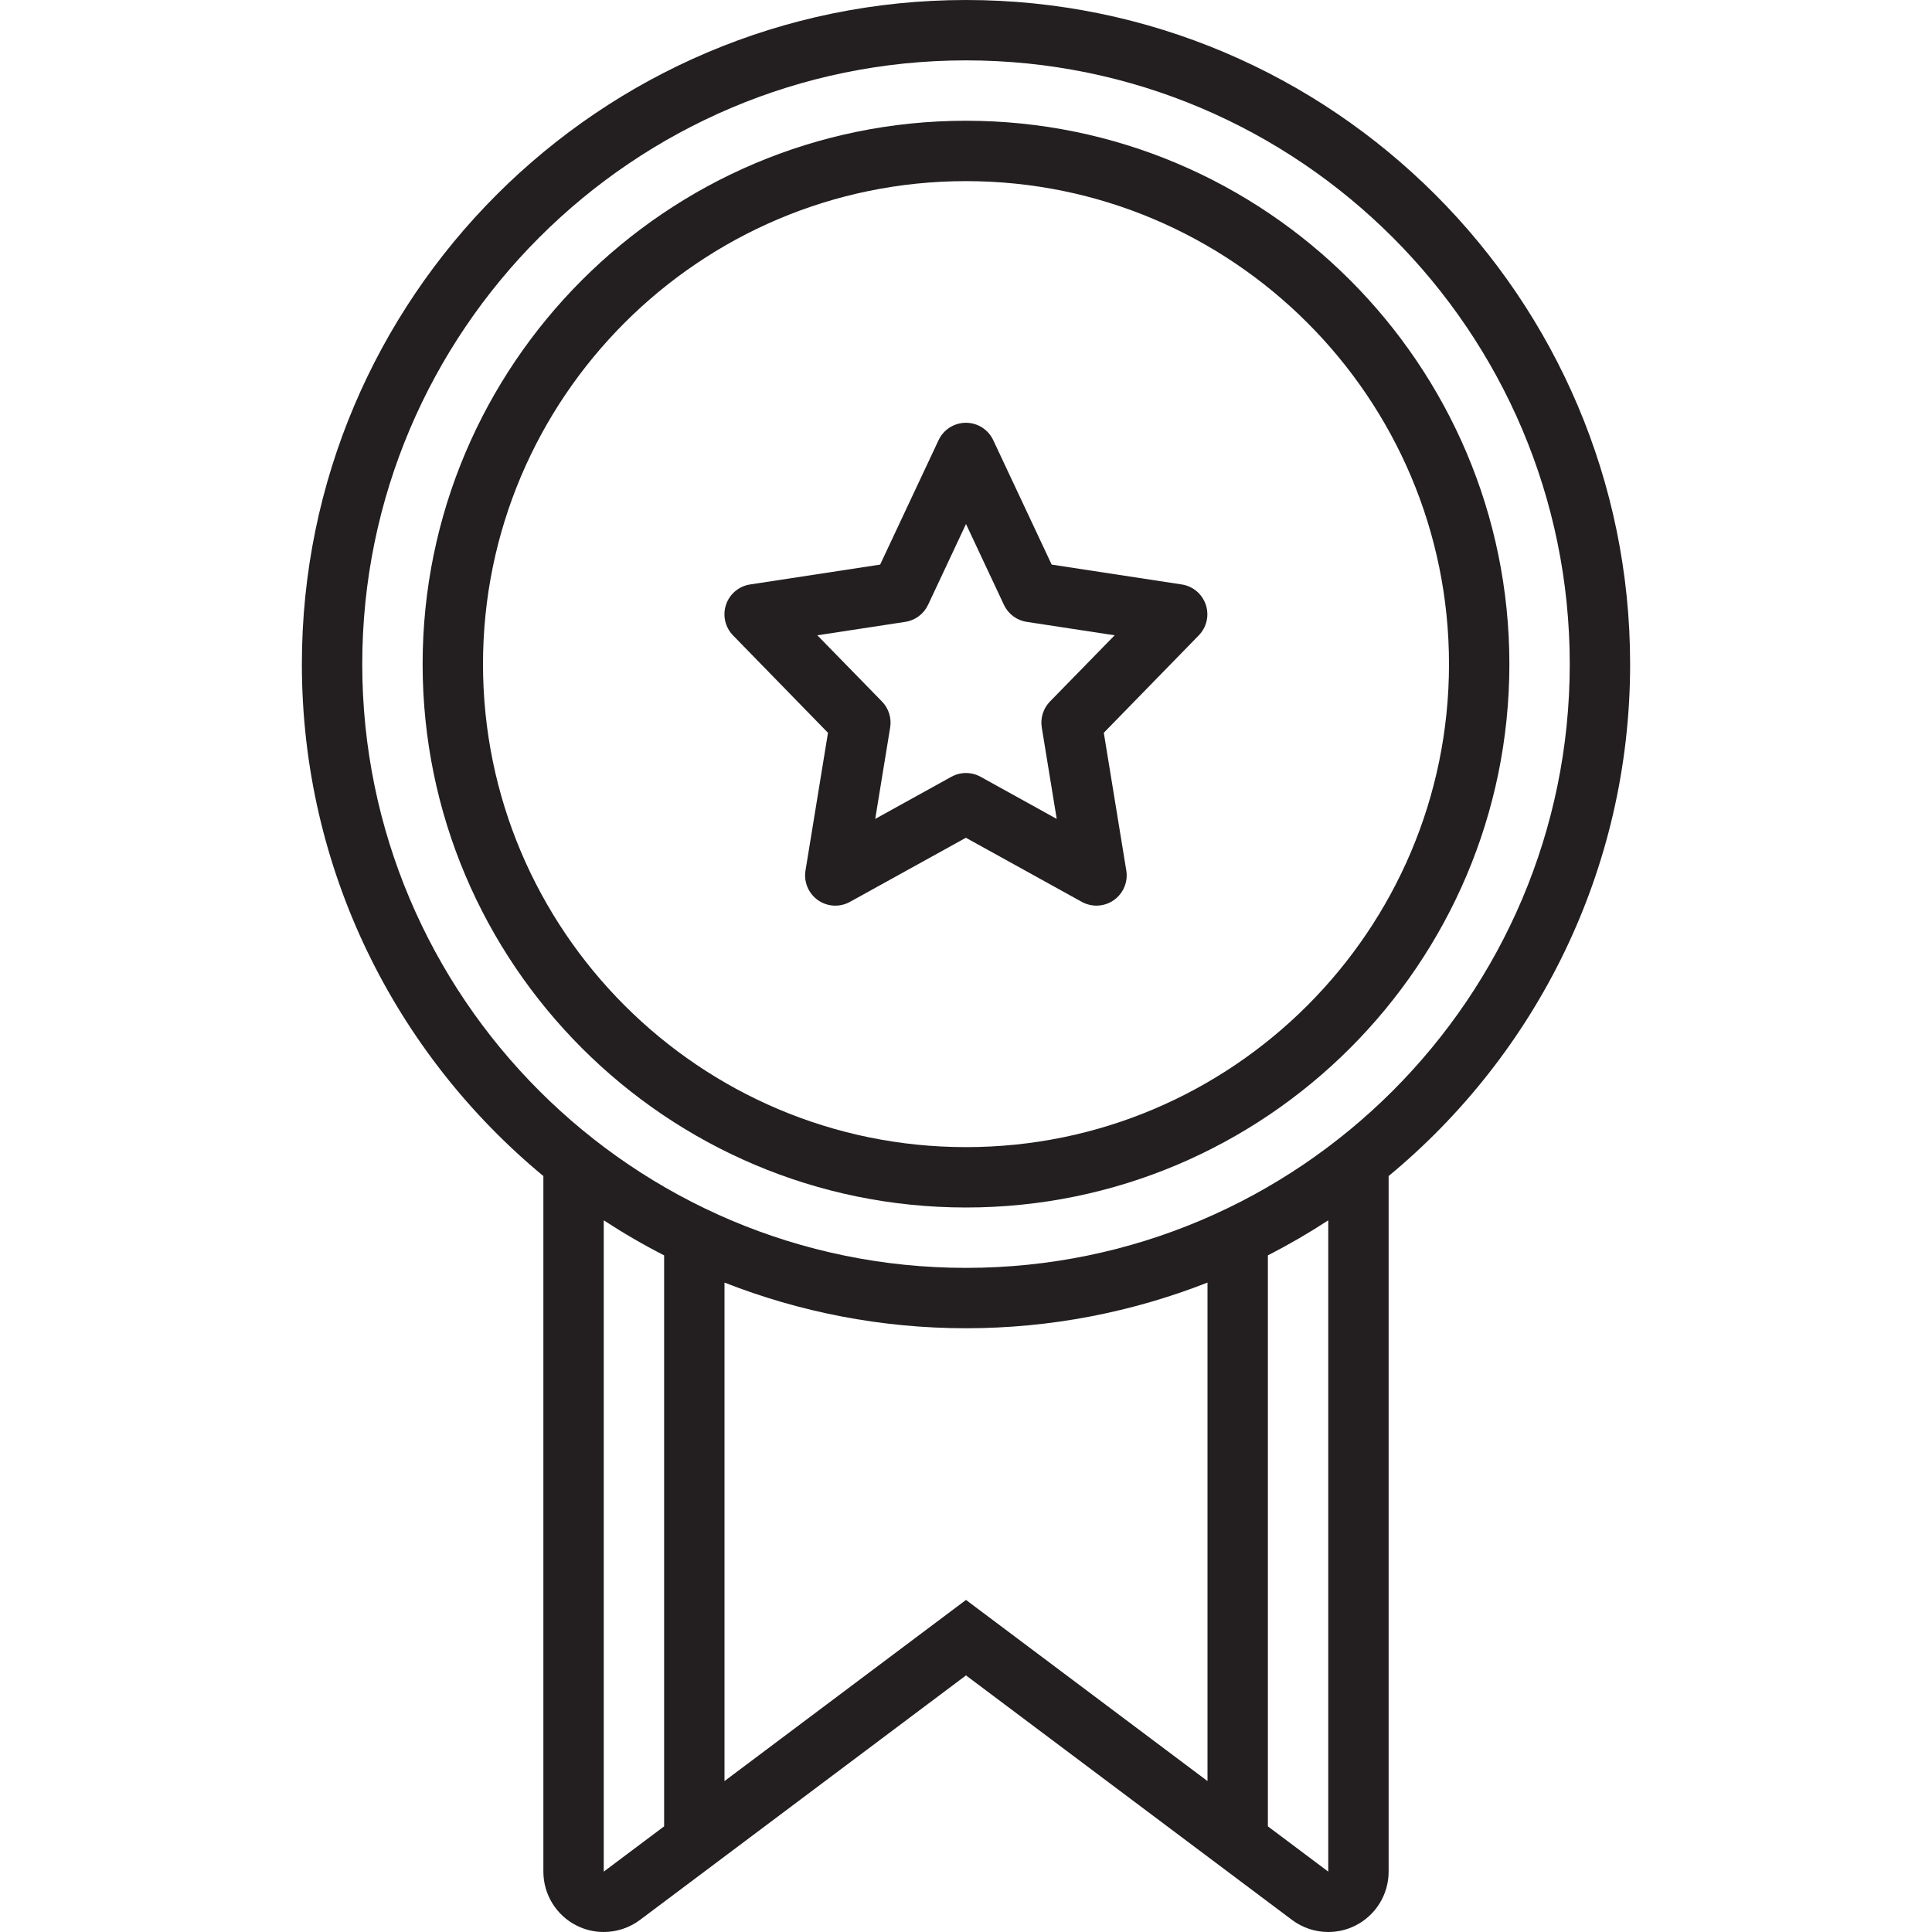
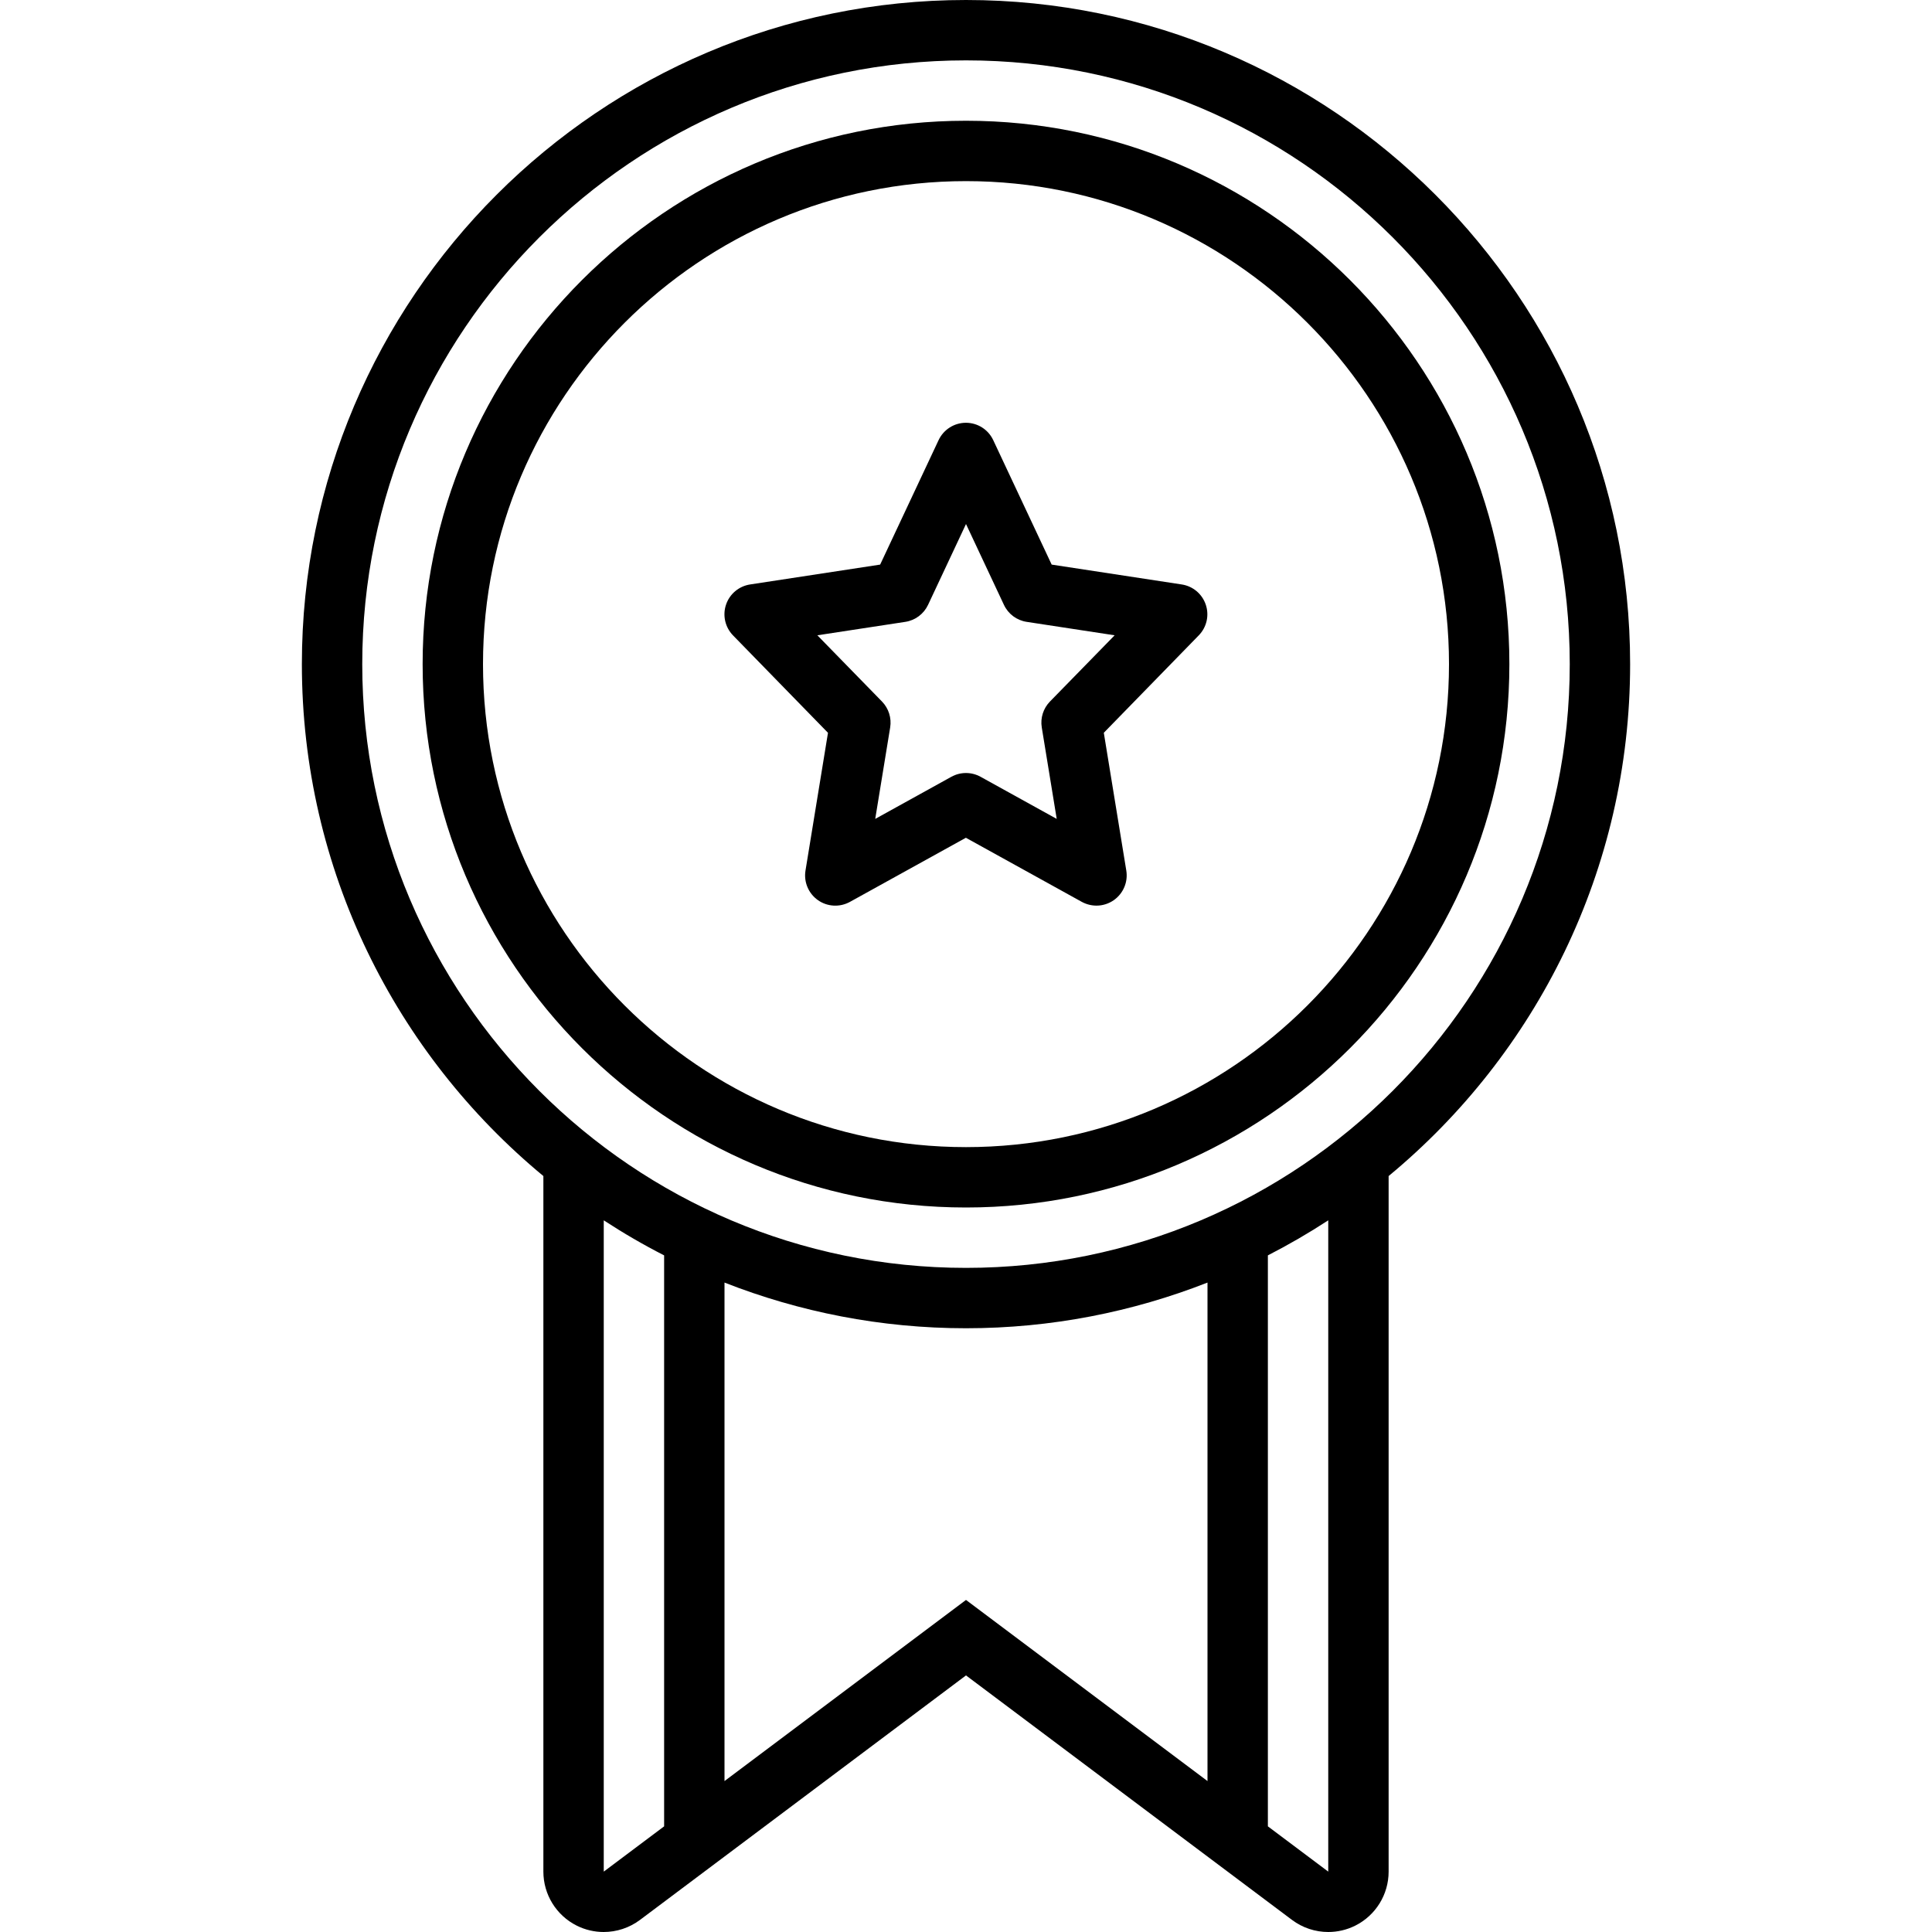
- <svg xmlns="http://www.w3.org/2000/svg" version="1.0" id="Layer_1" width="800px" height="800px" viewBox="0 0 64 64" enable-background="new 0 0 64 64" xml:space="preserve">
-   <g>
-     <path fill="#231F20" d="M54,22C54,9.869,44.131,0,32,0S10,9.869,10,22c0,6.816,3.117,12.92,8,16.958V62   c0,0.758,0.428,1.45,1.105,1.789C19.388,63.931,19.694,64,19.998,64c0.426,0,0.848-0.136,1.202-0.4L32,55.5l10.8,8.1   c0.354,0.265,0.775,0.4,1.2,0.4c0.305,0,0.611-0.069,0.895-0.211C45.572,63.45,46,62.758,46,62V38.958   C50.883,34.92,54,28.816,54,22z M20,62V40.425c0.645,0.421,1.312,0.809,2,1.161V60.5L20,62z M32,53l-8,6V42.487   C26.481,43.46,29.178,44,32,44s5.519-0.54,8-1.513V59L32,53z M44,62l-2-1.5V41.586c0.688-0.353,1.355-0.74,2-1.161V62z M32,42   c-11.028,0-20-8.972-20-20S20.972,2,32,2s20,8.972,20,20S43.028,42,32,42z" />
-     <path fill="#231F20" d="M32,4c-9.925,0-18,8.075-18,18s8.075,18,18,18s18-8.075,18-18S41.925,4,32,4z M32,38   c-8.822,0-16-7.178-16-16S23.178,6,32,6s16,7.178,16,16S40.822,38,32,38z" />
-     <path fill="#231F20" d="M39.147,19.361l-4.309-0.658l-1.936-4.123c-0.165-0.352-0.518-0.575-0.905-0.575s-0.74,0.224-0.905,0.575   l-1.936,4.123l-4.309,0.658c-0.37,0.057-0.678,0.315-0.797,0.671s-0.029,0.747,0.232,1.016l3.146,3.227l-0.745,4.564   c-0.062,0.378,0.099,0.758,0.411,0.979s0.725,0.243,1.061,0.058l3.841-2.124l3.841,2.124C35.99,29.959,36.157,30,36.323,30   c0.202,0,0.404-0.062,0.576-0.183c0.312-0.221,0.473-0.601,0.411-0.979l-0.745-4.564l3.146-3.227   c0.262-0.269,0.352-0.66,0.232-1.016S39.518,19.418,39.147,19.361z M34.781,23.239c-0.222,0.228-0.322,0.546-0.271,0.859   l0.495,3.029l-2.522-1.395c-0.151-0.083-0.317-0.125-0.484-0.125s-0.333,0.042-0.484,0.125l-2.522,1.395l0.495-3.029   c0.051-0.313-0.05-0.632-0.271-0.859l-2.141-2.194l2.913-0.445c0.329-0.05,0.612-0.261,0.754-0.563l1.257-2.678l1.257,2.678   c0.142,0.303,0.425,0.514,0.754,0.563l2.913,0.445L34.781,23.239z" />
-   </g>
+ <svg xmlns="http://www.w3.org/2000/svg" width="800" height="800" viewBox="0 0 800 800" fill="none">
+   <path d="M675 275C675 123.363 551.637 0 400 0C248.363 0 125 123.363 125 275C125 360.2 163.963 436.5 225 486.975V775C225 784.475 230.35 793.125 238.812 797.363C242.35 799.138 246.175 800 249.975 800C255.3 800 260.575 798.3 265 795L400 693.75L535 795C539.425 798.312 544.688 800 550 800C553.812 800 557.637 799.138 561.188 797.363C569.65 793.125 575 784.475 575 775V486.975C636.037 436.5 675 360.2 675 275ZM250 775V505.312C258.062 510.575 266.4 515.425 275 519.825V756.25L250 775ZM400 662.5L300 737.5V531.088C331.012 543.25 364.725 550 400 550C435.275 550 468.988 543.25 500 531.088V737.5L400 662.5ZM550 775L525 756.25V519.825C533.6 515.412 541.938 510.575 550 505.312V775ZM400 525C262.15 525 150 412.85 150 275C150 137.15 262.15 25 400 25C537.85 25 650 137.15 650 275C650 412.85 537.85 525 400 525Z" fill="black" />
+   <path d="M400 50C275.937 50 175 150.937 175 275C175 399.063 275.937 500 400 500C524.063 500 625 399.063 625 275C625 150.937 524.063 50 400 50ZM400 475C289.725 475 200 385.275 200 275C200 164.725 289.725 75 400 75C510.275 75 600 164.725 600 275C600 385.275 510.275 475 400 475Z" fill="black" />
+   <path d="M489.338 242.012L435.475 233.787L411.275 182.25C409.213 177.85 404.8 175.062 399.963 175.062C395.125 175.062 390.713 177.862 388.65 182.25L364.45 233.787L310.588 242.012C305.963 242.725 302.113 245.95 300.625 250.4C299.138 254.85 300.263 259.738 303.525 263.1L342.85 303.437L333.538 360.488C332.763 365.213 334.775 369.963 338.675 372.725C342.575 375.488 347.738 375.762 351.938 373.45L399.95 346.9L447.963 373.45C449.875 374.487 451.963 375 454.038 375C456.563 375 459.088 374.225 461.238 372.712C465.138 369.95 467.15 365.2 466.375 360.475L457.063 303.425L496.388 263.088C499.663 259.725 500.788 254.838 499.288 250.388C497.788 245.938 493.975 242.725 489.338 242.012ZM434.763 290.488C431.988 293.338 430.738 297.312 431.375 301.225L437.563 339.088L406.038 321.65C404.15 320.613 402.075 320.088 399.988 320.088C397.9 320.088 395.825 320.613 393.938 321.65L362.413 339.088L368.6 301.225C369.238 297.312 367.975 293.325 365.213 290.488L338.45 263.062L374.863 257.5C378.975 256.875 382.513 254.238 384.288 250.463L400 216.987L415.713 250.463C417.488 254.25 421.025 256.888 425.138 257.5L461.55 263.062L434.763 290.488Z" fill="black" />
</svg>
